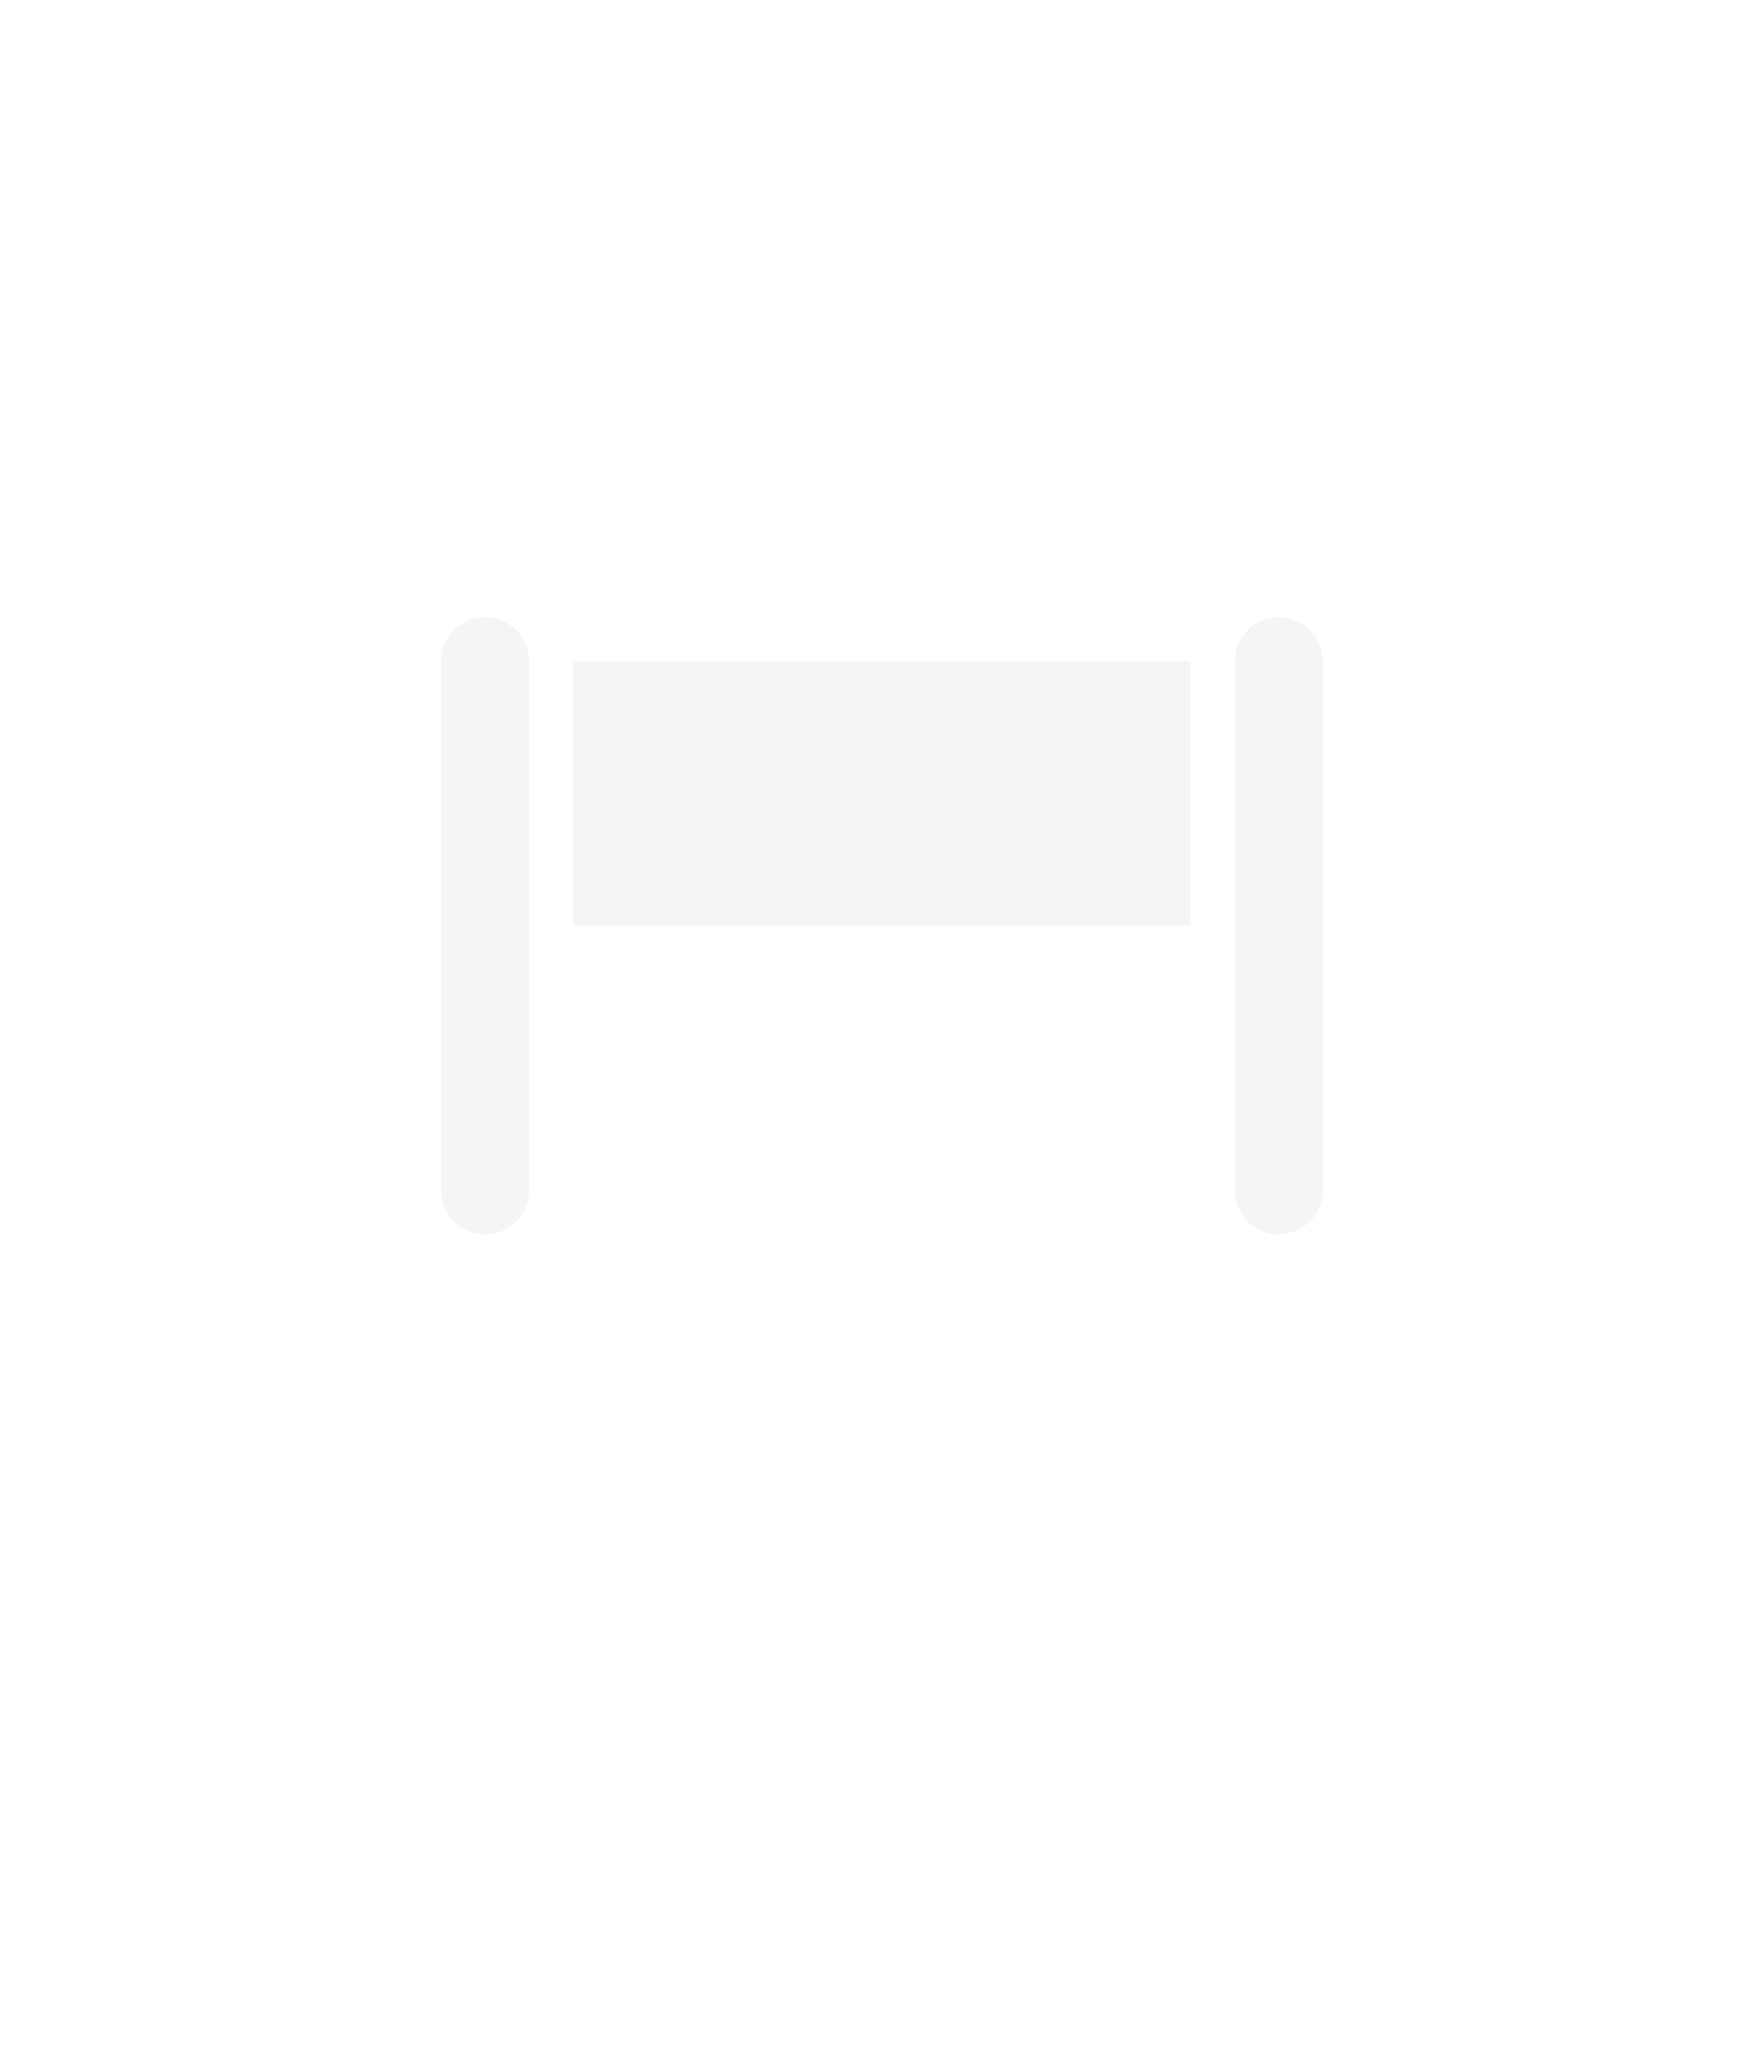
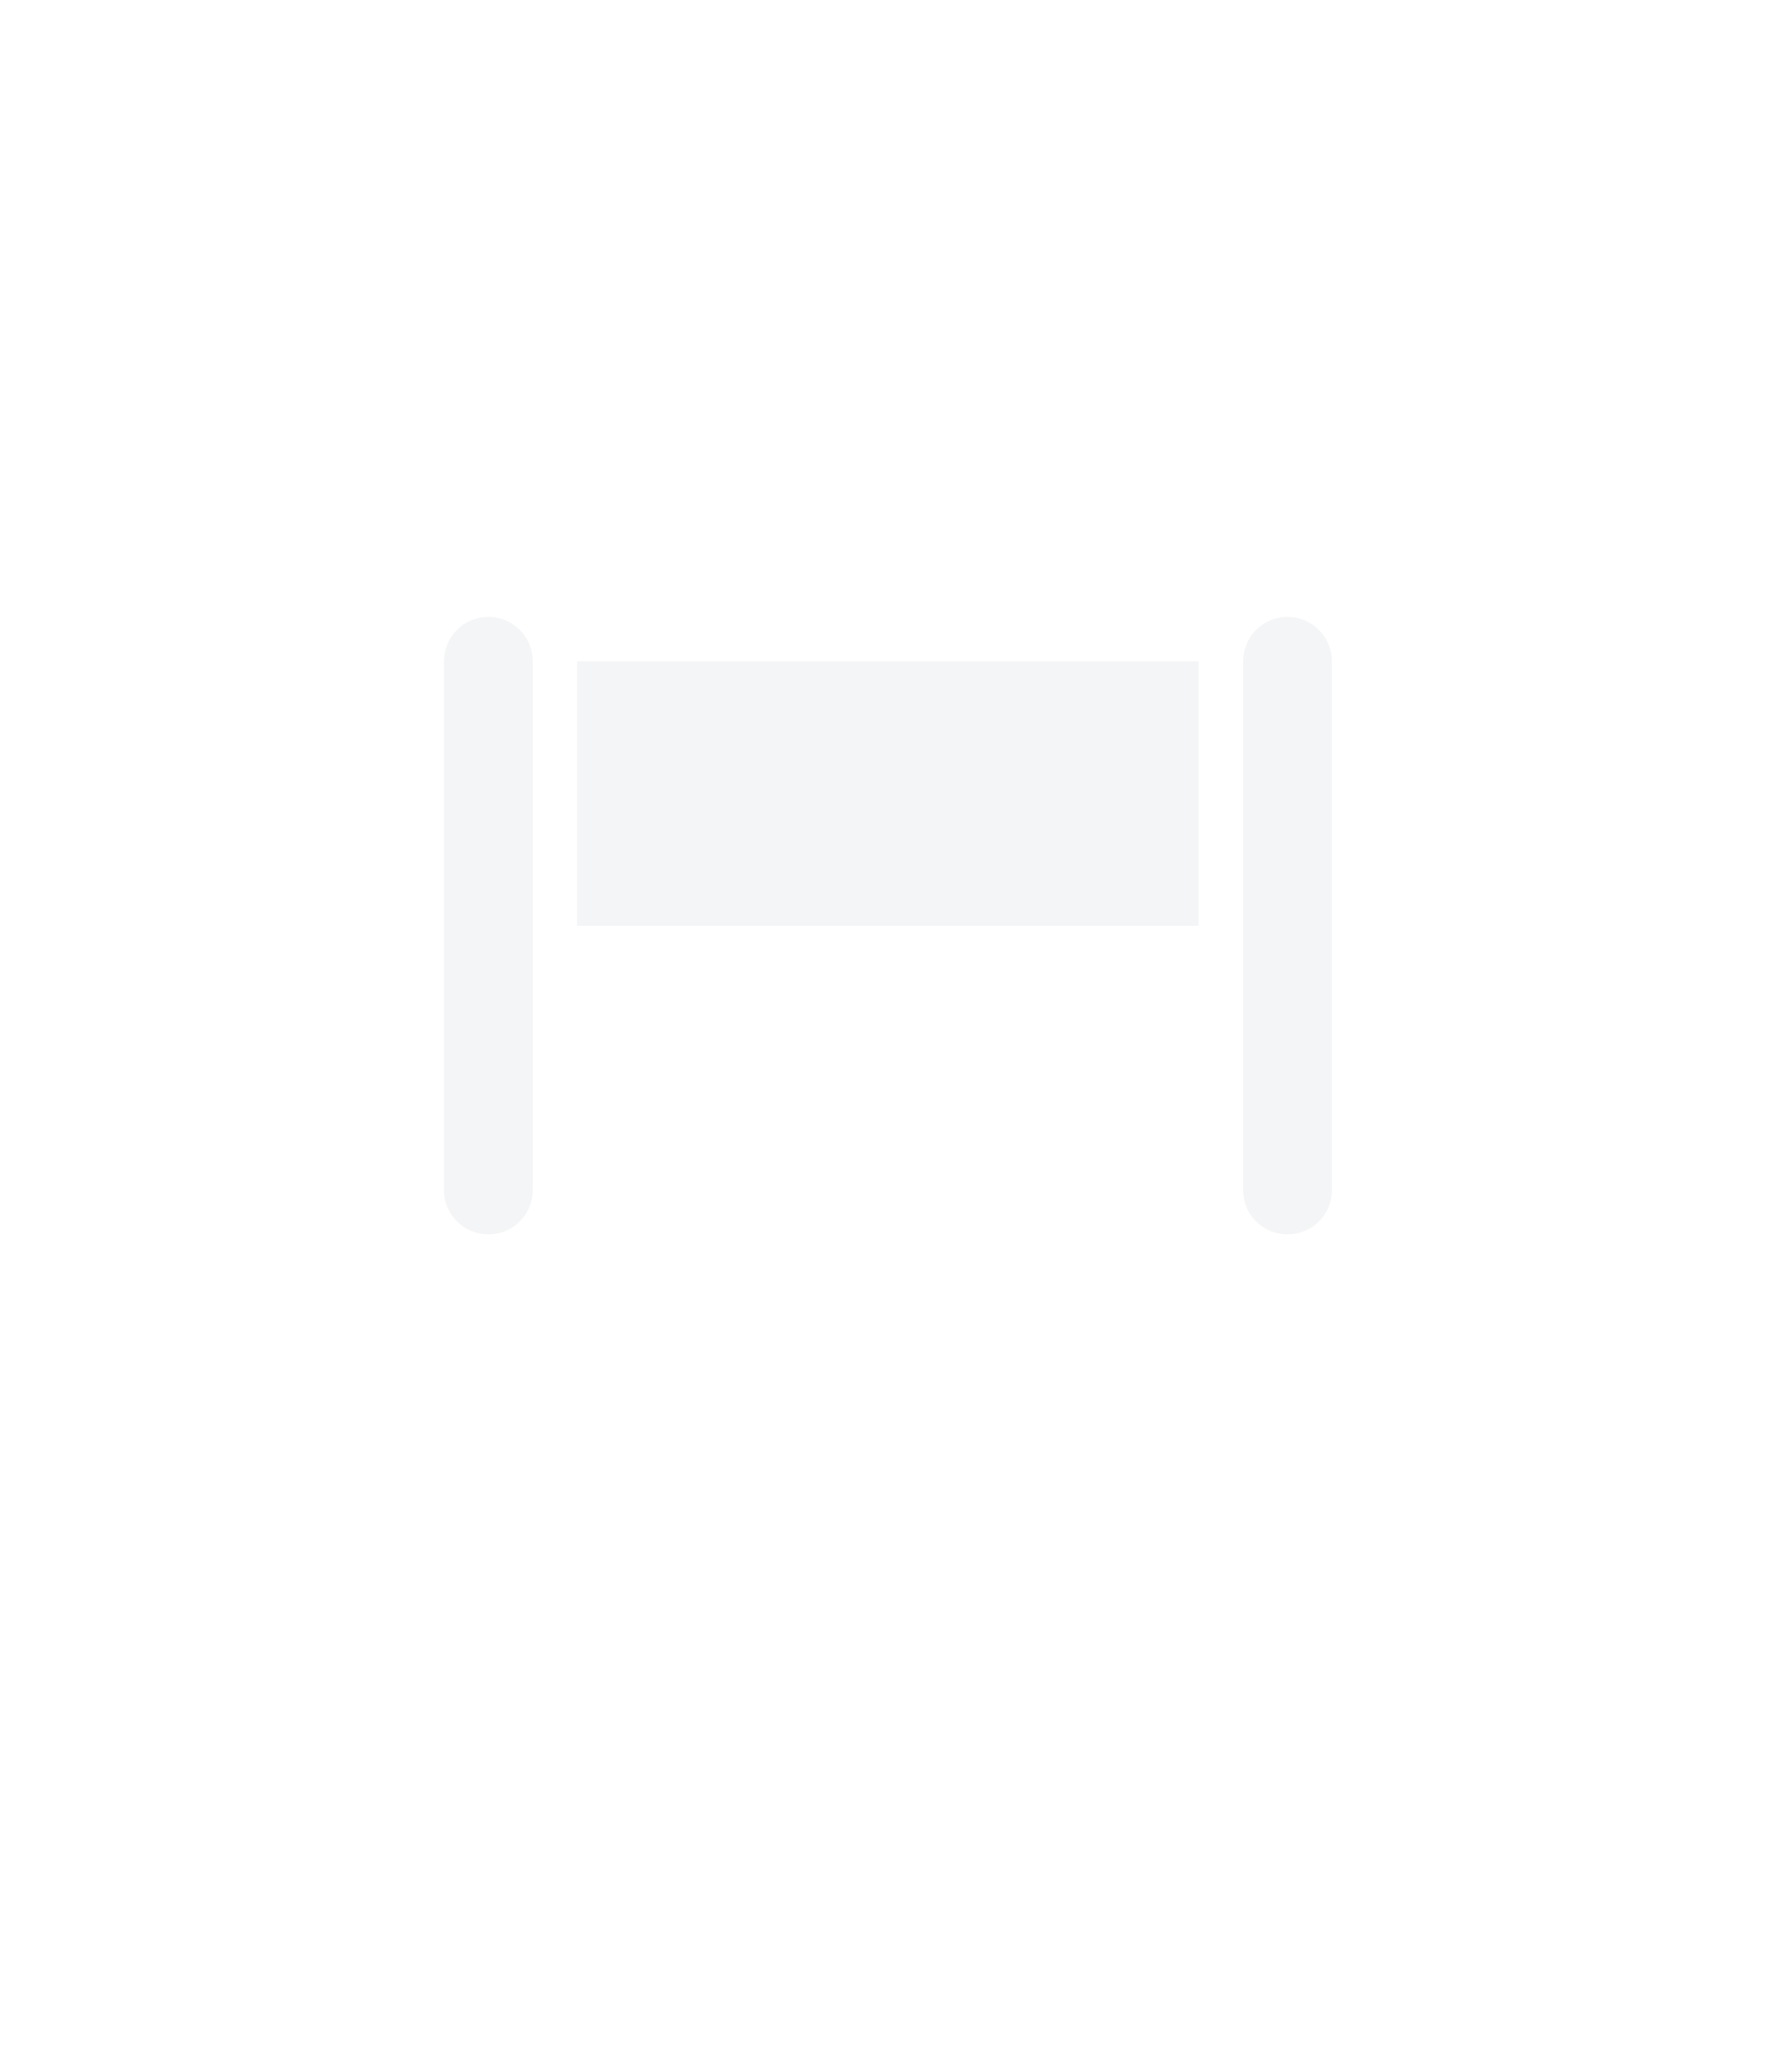
- <svg xmlns="http://www.w3.org/2000/svg" width="100" height="117.5">
-   <path d="M27.5 70a2.5 2.5 0 0 1-2.5-2.5v-30a2.5 2.5 0 1 1 5 0v30a2.5 2.5 0 0 1-2.5 2.5zm40-32.5h-35v15h35v-15zm3.232 31.768c.977.975 2.559.975 3.536 0 .468-.469.732-1.105.732-1.768v-30a2.5 2.5 0 1 0-5 0v30c0 .663.264 1.299.732 1.768z" fill="#f4f5f6" />
+ <svg xmlns="http://www.w3.org/2000/svg" width="120" height="140">
+   <path d="M33 83.404a2.99 2.99 0 0 1-3-2.978V44.681a2.99 2.99 0 1 1 6 0v35.745a2.99 2.99 0 0 1-3 2.978zm48-38.723H39v17.872h42V44.681zm3.878 37.851a3.02 3.02 0 0 0 4.244 0c.561-.559.878-1.317.878-2.106V44.681a2.99 2.99 0 1 0-6 0v35.745c0 .789.317 1.547.878 2.106z" fill="#f4f5f6" />
</svg>
